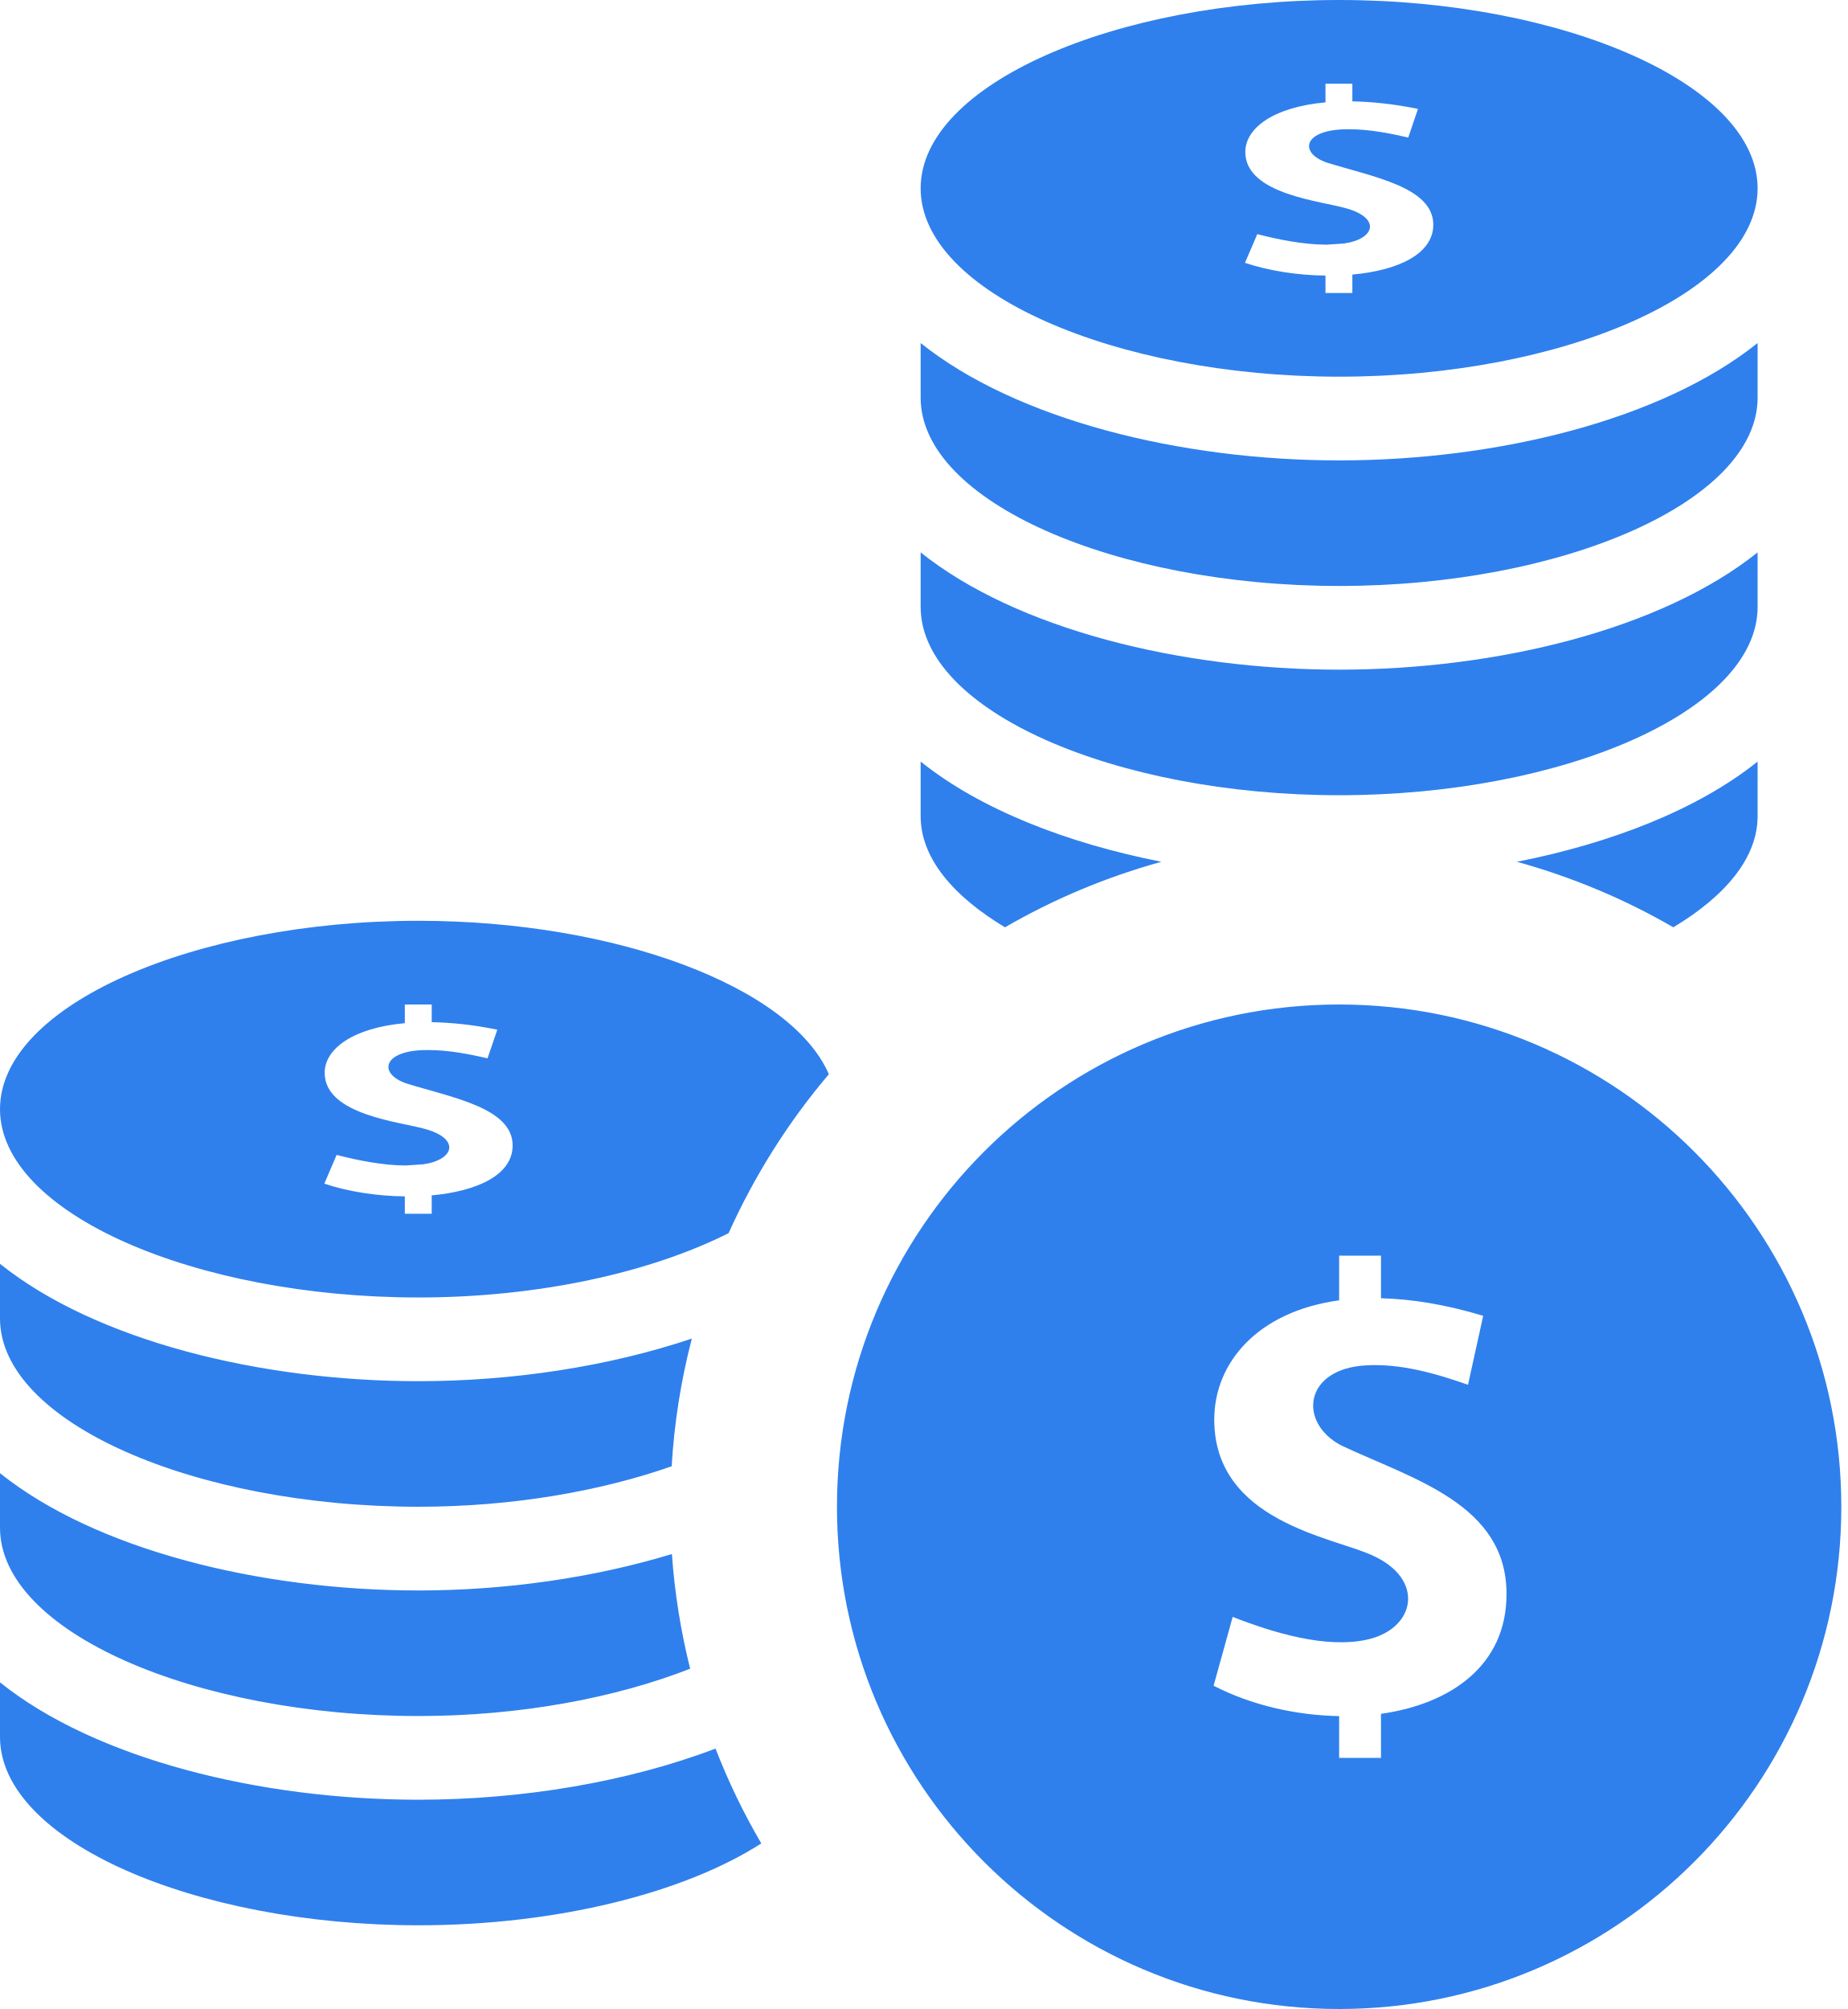
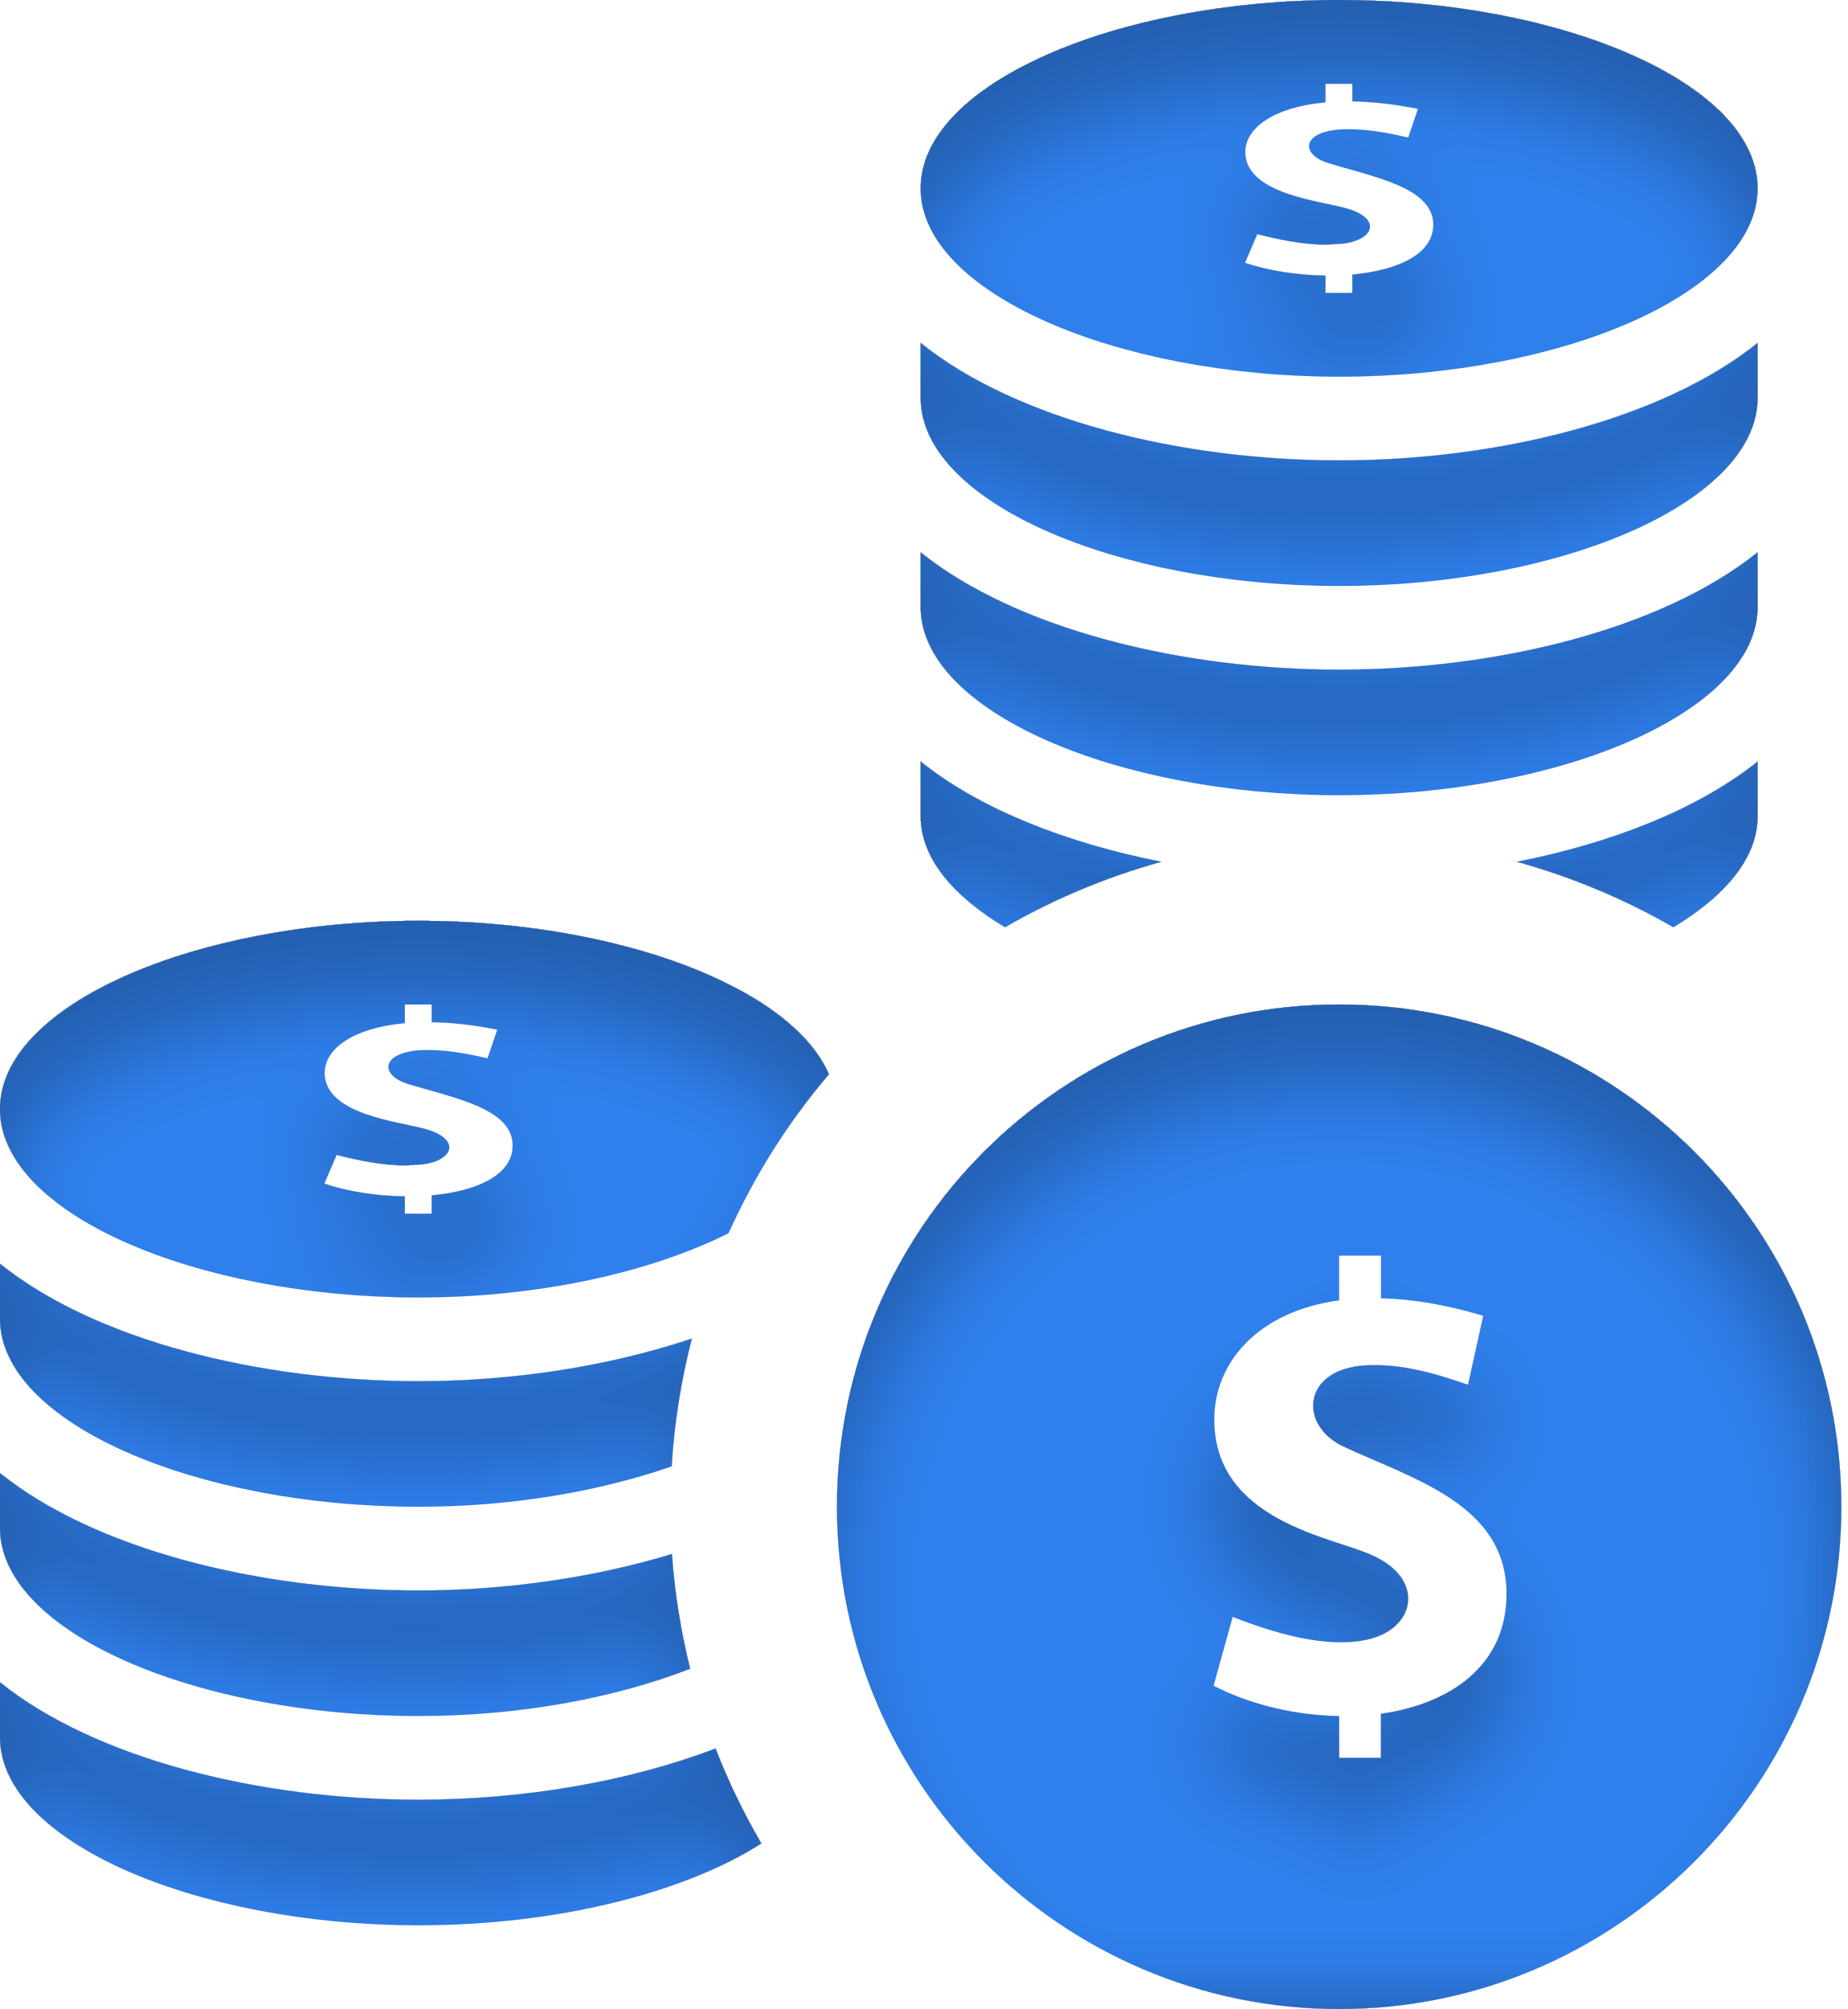
<svg xmlns="http://www.w3.org/2000/svg" width="92" height="100" viewBox="0 0 92 100" fill="none">
-   <rect width="91.667" height="100" fill="black" fill-opacity="0" />
-   <path d="M66.667 50C52.862 50 41.667 61.196 41.667 75C41.667 88.804 52.862 100 66.667 100C80.471 100 91.667 88.804 91.667 75C91.667 61.196 80.471 50 66.667 50ZM68.75 85.308V87.5H66.667V85.421C64.508 85.383 62.279 84.871 60.417 83.908L61.367 80.483C63.358 81.258 66.008 82.079 68.083 81.608C70.475 81.067 70.967 78.604 68.321 77.421C66.383 76.517 60.45 75.746 60.45 70.662C60.45 67.825 62.617 65.279 66.667 64.725V62.5H68.75V64.621C70.258 64.662 71.95 64.925 73.838 65.496L73.083 68.929C71.483 68.367 69.717 67.858 67.992 67.963C64.892 68.142 64.617 70.829 66.783 71.954C70.35 73.629 75 74.871 75 79.342C75.004 82.917 72.2 84.821 68.75 85.308ZM75.517 42.896C80.233 41.967 84.525 40.288 87.5 37.908V40.625C87.5 42.704 85.892 44.604 83.304 46.158C80.883 44.754 78.271 43.658 75.517 42.896V42.896ZM66.667 18.75C77.804 18.75 87.5 14.554 87.5 9.375C87.5 4.196 77.804 0 66.667 0C55.533 0 45.833 4.196 45.833 9.375C45.833 14.554 55.533 18.75 66.667 18.75ZM67.054 10.379C65.808 10.004 61.996 9.688 61.996 7.567C61.996 6.383 63.388 5.329 65.987 5.096V4.167H67.325V5.046C68.3 5.067 69.383 5.171 70.592 5.421L70.108 6.846C69.188 6.633 68.162 6.433 67.158 6.433L66.858 6.438C64.85 6.521 64.688 7.633 66.075 8.1C68.354 8.804 71.354 9.317 71.354 11.183C71.354 12.671 69.546 13.467 67.325 13.667V14.583H65.987V13.717C64.621 13.704 63.171 13.483 61.979 13.083L62.592 11.654C63.608 11.917 64.892 12.179 66.042 12.179L66.908 12.121C68.446 11.9 68.754 10.871 67.054 10.379ZM20.833 64.583C26.854 64.583 32.396 63.329 36.271 61.383C37.567 58.508 39.246 55.846 41.263 53.471C39.383 49.125 30.683 45.833 20.833 45.833C9.7 45.833 0 50.029 0 55.208C0 60.388 9.7 64.583 20.833 64.583V64.583ZM21.221 56.212C19.975 55.837 16.163 55.521 16.163 53.4C16.163 52.217 17.558 51.163 20.154 50.929V50H21.492V50.879C22.467 50.9 23.55 51.004 24.758 51.254L24.271 52.679C23.354 52.467 22.329 52.267 21.325 52.267L21.025 52.271C19.017 52.354 18.858 53.467 20.242 53.933C22.521 54.638 25.521 55.15 25.521 57.017C25.521 58.504 23.712 59.3 21.492 59.5V60.417H20.154V59.55C18.783 59.538 17.337 59.317 16.146 58.917L16.758 57.487C17.775 57.75 19.058 58.013 20.208 58.013L21.075 57.954C22.608 57.733 22.921 56.704 21.221 56.212V56.212ZM37.9 91.758C34.071 94.217 27.733 95.833 20.833 95.833C9.7 95.833 0 91.638 0 86.458V83.742C4.775 87.567 12.954 89.583 20.833 89.583C25.983 89.583 31.246 88.704 35.621 87.037C36.258 88.679 37.021 90.258 37.9 91.758ZM0 76.042V73.329C4.775 77.15 12.954 79.167 20.833 79.167C25.163 79.167 29.558 78.537 33.45 77.354C33.587 79.308 33.896 81.213 34.358 83.062C30.658 84.508 25.925 85.417 20.833 85.417C9.7 85.417 0 81.221 0 76.042V76.042ZM0 65.625V62.908C4.775 66.733 12.954 68.75 20.833 68.75C25.529 68.75 30.312 68.017 34.442 66.629C33.908 68.683 33.567 70.804 33.438 72.987C29.879 74.229 25.508 75 20.833 75C9.7 75 0 70.804 0 65.625ZM45.833 19.792V17.075C50.608 20.9 58.788 22.917 66.667 22.917C74.55 22.917 82.725 20.9 87.5 17.075V19.792C87.5 24.971 77.804 29.167 66.667 29.167C55.533 29.167 45.833 24.971 45.833 19.792ZM45.833 40.625V37.908C48.804 40.288 53.1 41.967 57.817 42.896C55.062 43.658 52.454 44.754 50.033 46.158C47.442 44.604 45.833 42.704 45.833 40.625V40.625ZM45.833 30.208V27.496C50.608 31.317 58.788 33.333 66.667 33.333C74.55 33.333 82.725 31.317 87.5 27.496V30.208C87.5 35.388 77.804 39.583 66.667 39.583C55.533 39.583 45.833 35.388 45.833 30.208Z" fill="#2F80ED" />
+   <g filter="url(#filter0_i)">
+     <rect width="91.667" height="100" fill="black" fill-opacity="0" />
+     <path d="M66.667 50C52.862 50 41.667 61.196 41.667 75C41.667 88.804 52.862 100 66.667 100C80.471 100 91.667 88.804 91.667 75C91.667 61.196 80.471 50 66.667 50ZM68.75 85.308V87.5H66.667V85.421C64.508 85.383 62.279 84.871 60.417 83.908L61.367 80.483C63.358 81.258 66.008 82.079 68.083 81.608C70.475 81.067 70.967 78.604 68.321 77.421C66.383 76.517 60.45 75.746 60.45 70.662C60.45 67.825 62.617 65.279 66.667 64.725V62.5H68.75V64.621C70.258 64.662 71.95 64.925 73.838 65.496L73.083 68.929C71.483 68.367 69.717 67.858 67.992 67.963C64.892 68.142 64.617 70.829 66.783 71.954C70.35 73.629 75 74.871 75 79.342C75.004 82.917 72.2 84.821 68.75 85.308ZM75.517 42.896C80.233 41.967 84.525 40.288 87.5 37.908V40.625C87.5 42.704 85.892 44.604 83.304 46.158C80.883 44.754 78.271 43.658 75.517 42.896ZM66.667 18.75C77.804 18.75 87.5 14.554 87.5 9.375C87.5 4.196 77.804 0 66.667 0C55.533 0 45.833 4.196 45.833 9.375C45.833 14.554 55.533 18.75 66.667 18.75ZM67.054 10.379C65.808 10.004 61.996 9.688 61.996 7.567C61.996 6.383 63.388 5.329 65.987 5.096V4.167H67.325V5.046C68.3 5.067 69.383 5.171 70.592 5.421L70.108 6.846C69.188 6.633 68.162 6.433 67.158 6.433L66.858 6.438C64.85 6.521 64.688 7.633 66.075 8.1C68.354 8.804 71.354 9.317 71.354 11.183C71.354 12.671 69.546 13.467 67.325 13.667V14.583H65.987V13.717C64.621 13.704 63.171 13.483 61.979 13.083L62.592 11.654C63.608 11.917 64.892 12.179 66.042 12.179L66.908 12.121C68.446 11.9 68.754 10.871 67.054 10.379ZM20.833 64.583C26.854 64.583 32.396 63.329 36.271 61.383C37.567 58.508 39.246 55.846 41.263 53.471C39.383 49.125 30.683 45.833 20.833 45.833C9.7 45.833 0 50.029 0 55.208C0 60.388 9.7 64.583 20.833 64.583ZM21.221 56.212C19.975 55.837 16.163 55.521 16.163 53.4C16.163 52.217 17.558 51.163 20.154 50.929V50H21.492V50.879C22.467 50.9 23.55 51.004 24.758 51.254L24.271 52.679C23.354 52.467 22.329 52.267 21.325 52.267L21.025 52.271C19.017 52.354 18.858 53.467 20.242 53.933C22.521 54.638 25.521 55.15 25.521 57.017C25.521 58.504 23.712 59.3 21.492 59.5V60.417H20.154V59.55C18.783 59.538 17.337 59.317 16.146 58.917L16.758 57.487C17.775 57.75 19.058 58.013 20.208 58.013L21.075 57.954C22.608 57.733 22.921 56.704 21.221 56.212ZM37.9 91.758C34.071 94.217 27.733 95.833 20.833 95.833C9.7 95.833 0 91.638 0 86.458V83.742C4.775 87.567 12.954 89.583 20.833 89.583C25.983 89.583 31.246 88.704 35.621 87.037C36.258 88.679 37.021 90.258 37.9 91.758ZM0 76.042V73.329C4.775 77.15 12.954 79.167 20.833 79.167C25.163 79.167 29.558 78.537 33.45 77.354C33.587 79.308 33.896 81.213 34.358 83.062C30.658 84.508 25.925 85.417 20.833 85.417C9.7 85.417 0 81.221 0 76.042ZM0 65.625V62.908C4.775 66.733 12.954 68.75 20.833 68.75C25.529 68.75 30.312 68.017 34.442 66.629C33.908 68.683 33.567 70.804 33.438 72.987C29.879 74.229 25.508 75 20.833 75C9.7 75 0 70.804 0 65.625ZM45.833 19.792V17.075C50.608 20.9 58.788 22.917 66.667 22.917C74.55 22.917 82.725 20.9 87.5 17.075V19.792C87.5 24.971 77.804 29.167 66.667 29.167C55.533 29.167 45.833 24.971 45.833 19.792ZM45.833 40.625V37.908C48.804 40.288 53.1 41.967 57.817 42.896C55.062 43.658 52.454 44.754 50.033 46.158C47.442 44.604 45.833 42.704 45.833 40.625ZM45.833 30.208V27.496C50.608 31.317 58.788 33.333 66.667 33.333C74.55 33.333 82.725 31.317 87.5 27.496V30.208C87.5 35.388 77.804 39.583 66.667 39.583C55.533 39.583 45.833 35.388 45.833 30.208Z" fill="#2F80ED" />
+   </g>
+   <defs>
+     <filter id="filter0_i" x="0" y="0" width="91.667" height="104" filterUnits="userSpaceOnUse" color-interpolation-filters="sRGB">
+       <feFlood flood-opacity="0" result="BackgroundImageFix" />
+       <feBlend mode="normal" in="SourceGraphic" in2="BackgroundImageFix" result="shape" />
+       <feColorMatrix in="SourceAlpha" type="matrix" values="0 0 0 0 0 0 0 0 0 0 0 0 0 0 0 0 0 0 255 0" result="hardAlpha" />
+       <feOffset dy="4" />
+       <feGaussianBlur stdDeviation="2" />
+       <feComposite in2="hardAlpha" operator="arithmetic" k2="-1" k3="1" />
+       <feColorMatrix type="matrix" values="0 0 0 0 0 0 0 0 0 0 0 0 0 0 0 0 0 0 0.25 0" />
+       <feBlend mode="normal" in2="shape" result="effect1_innerShadow" />
+     </filter>
+   </defs>
</svg>
